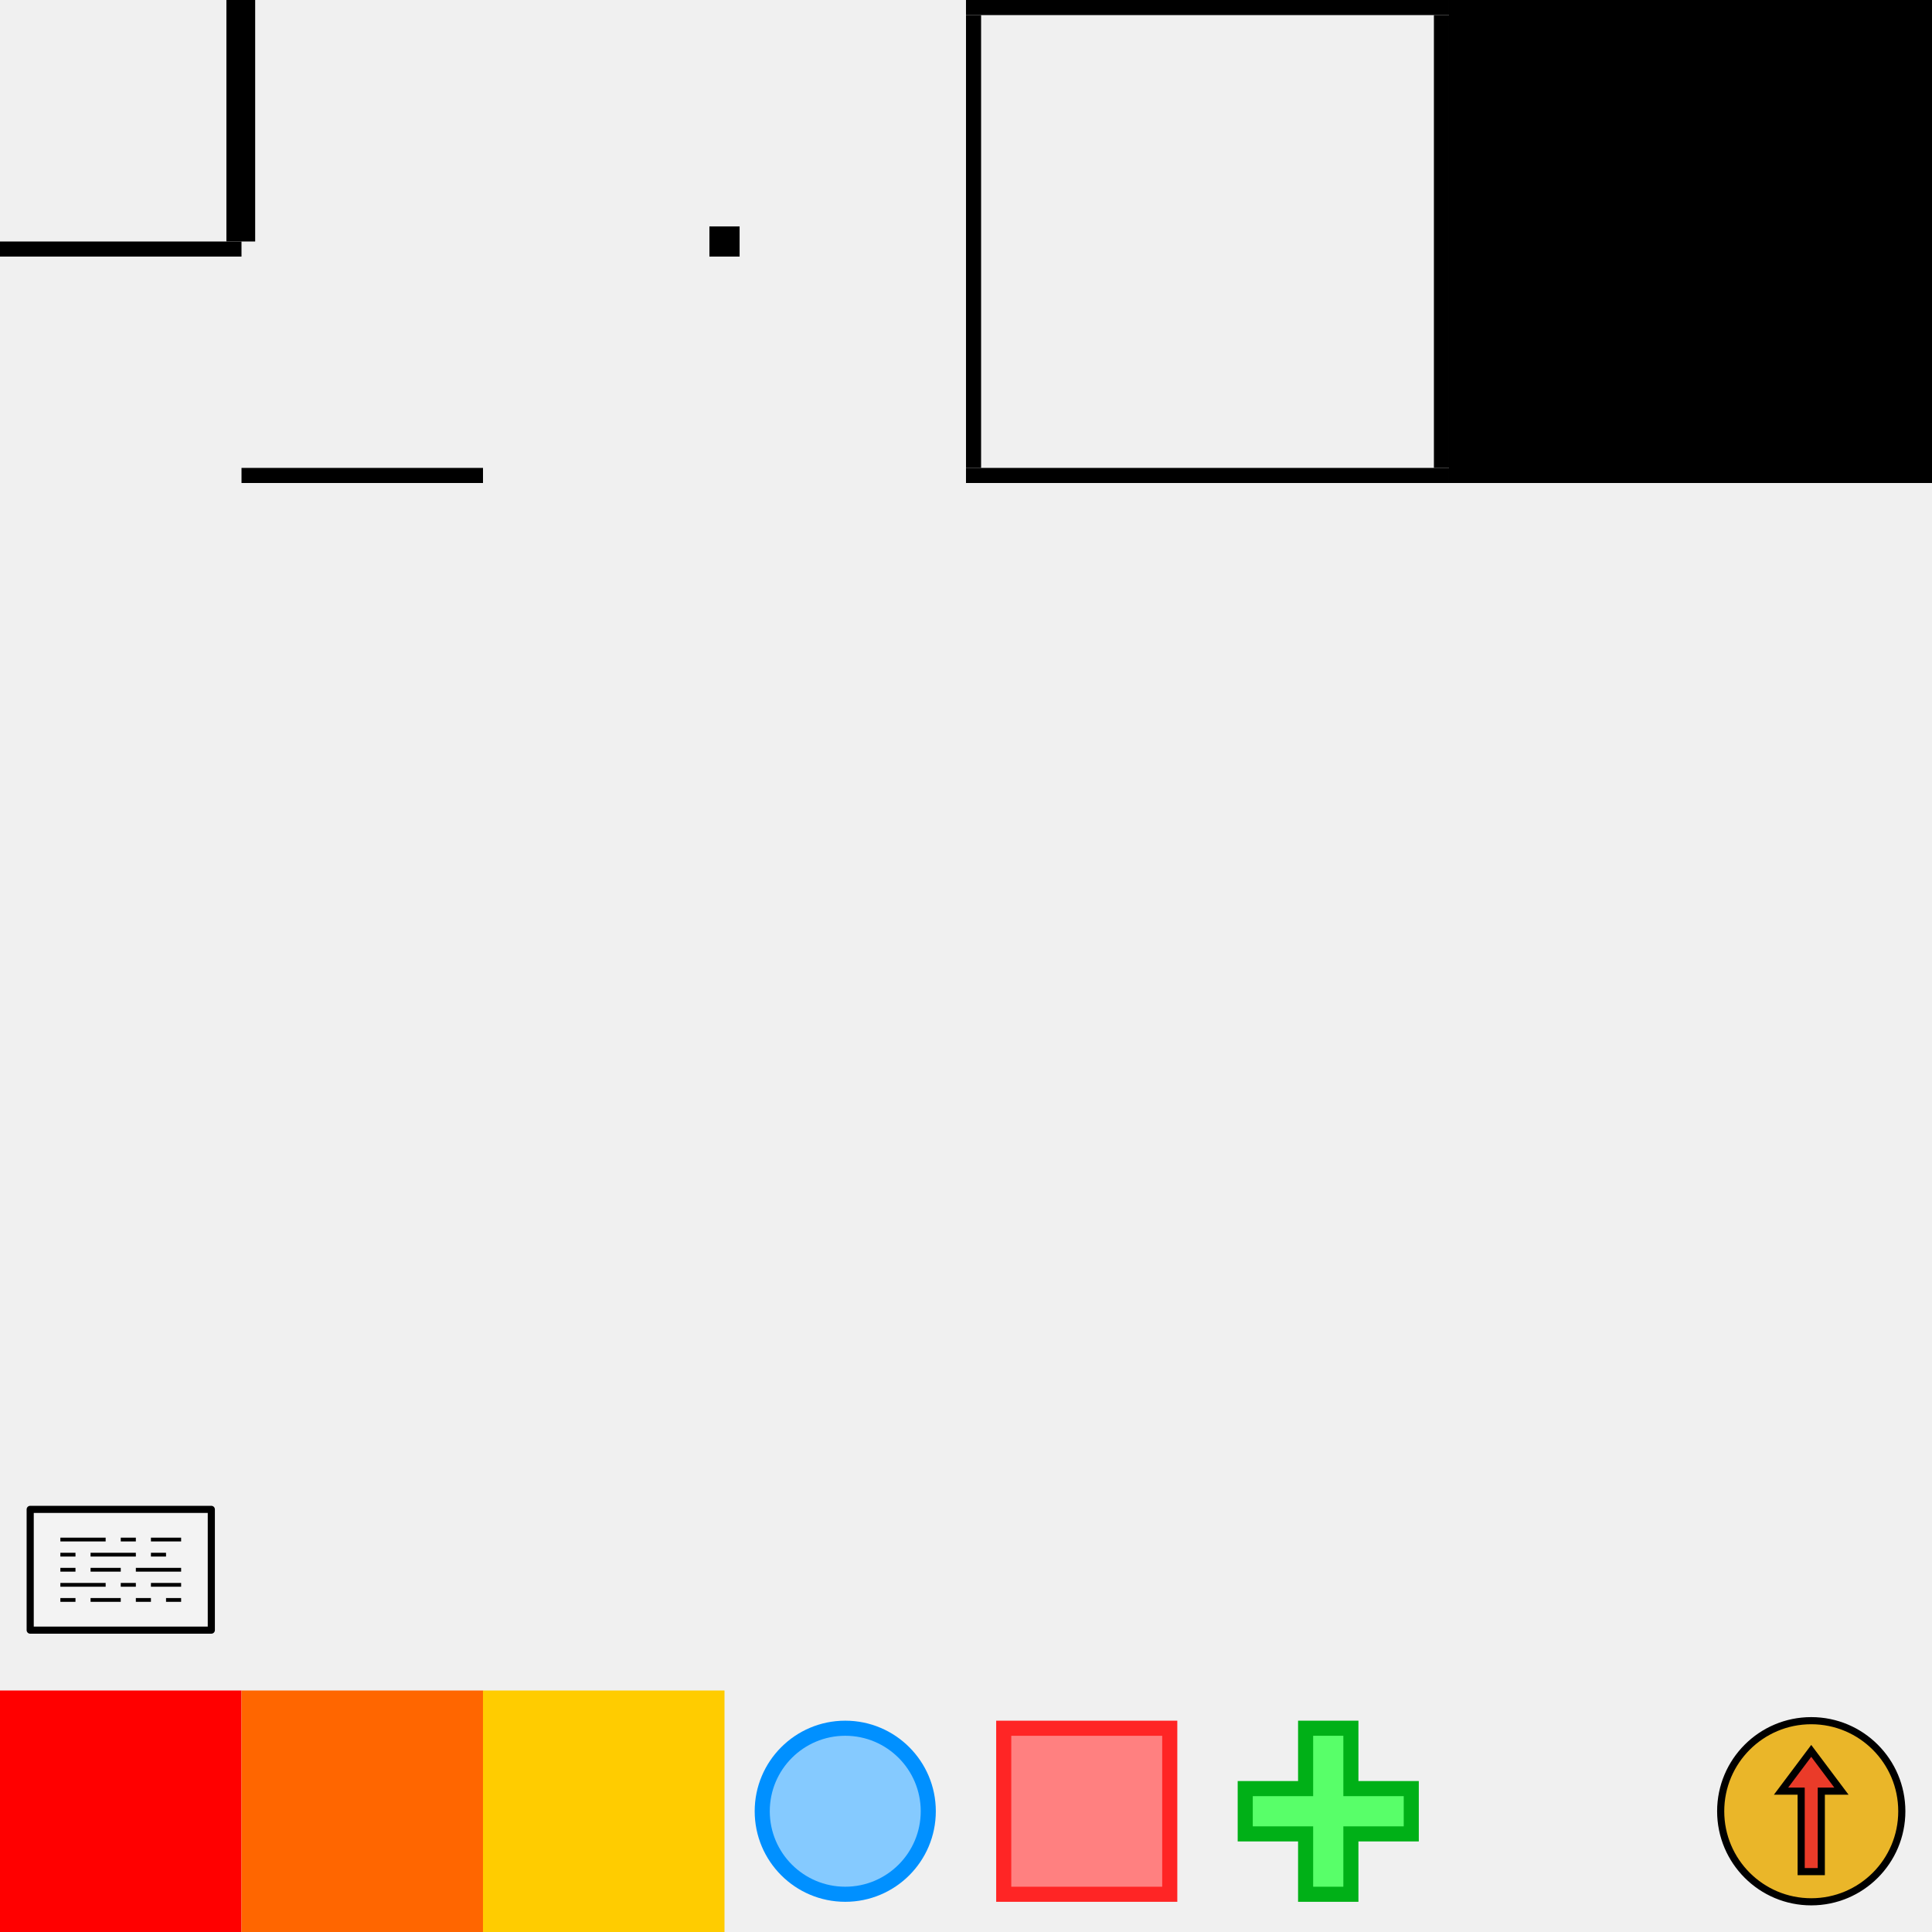
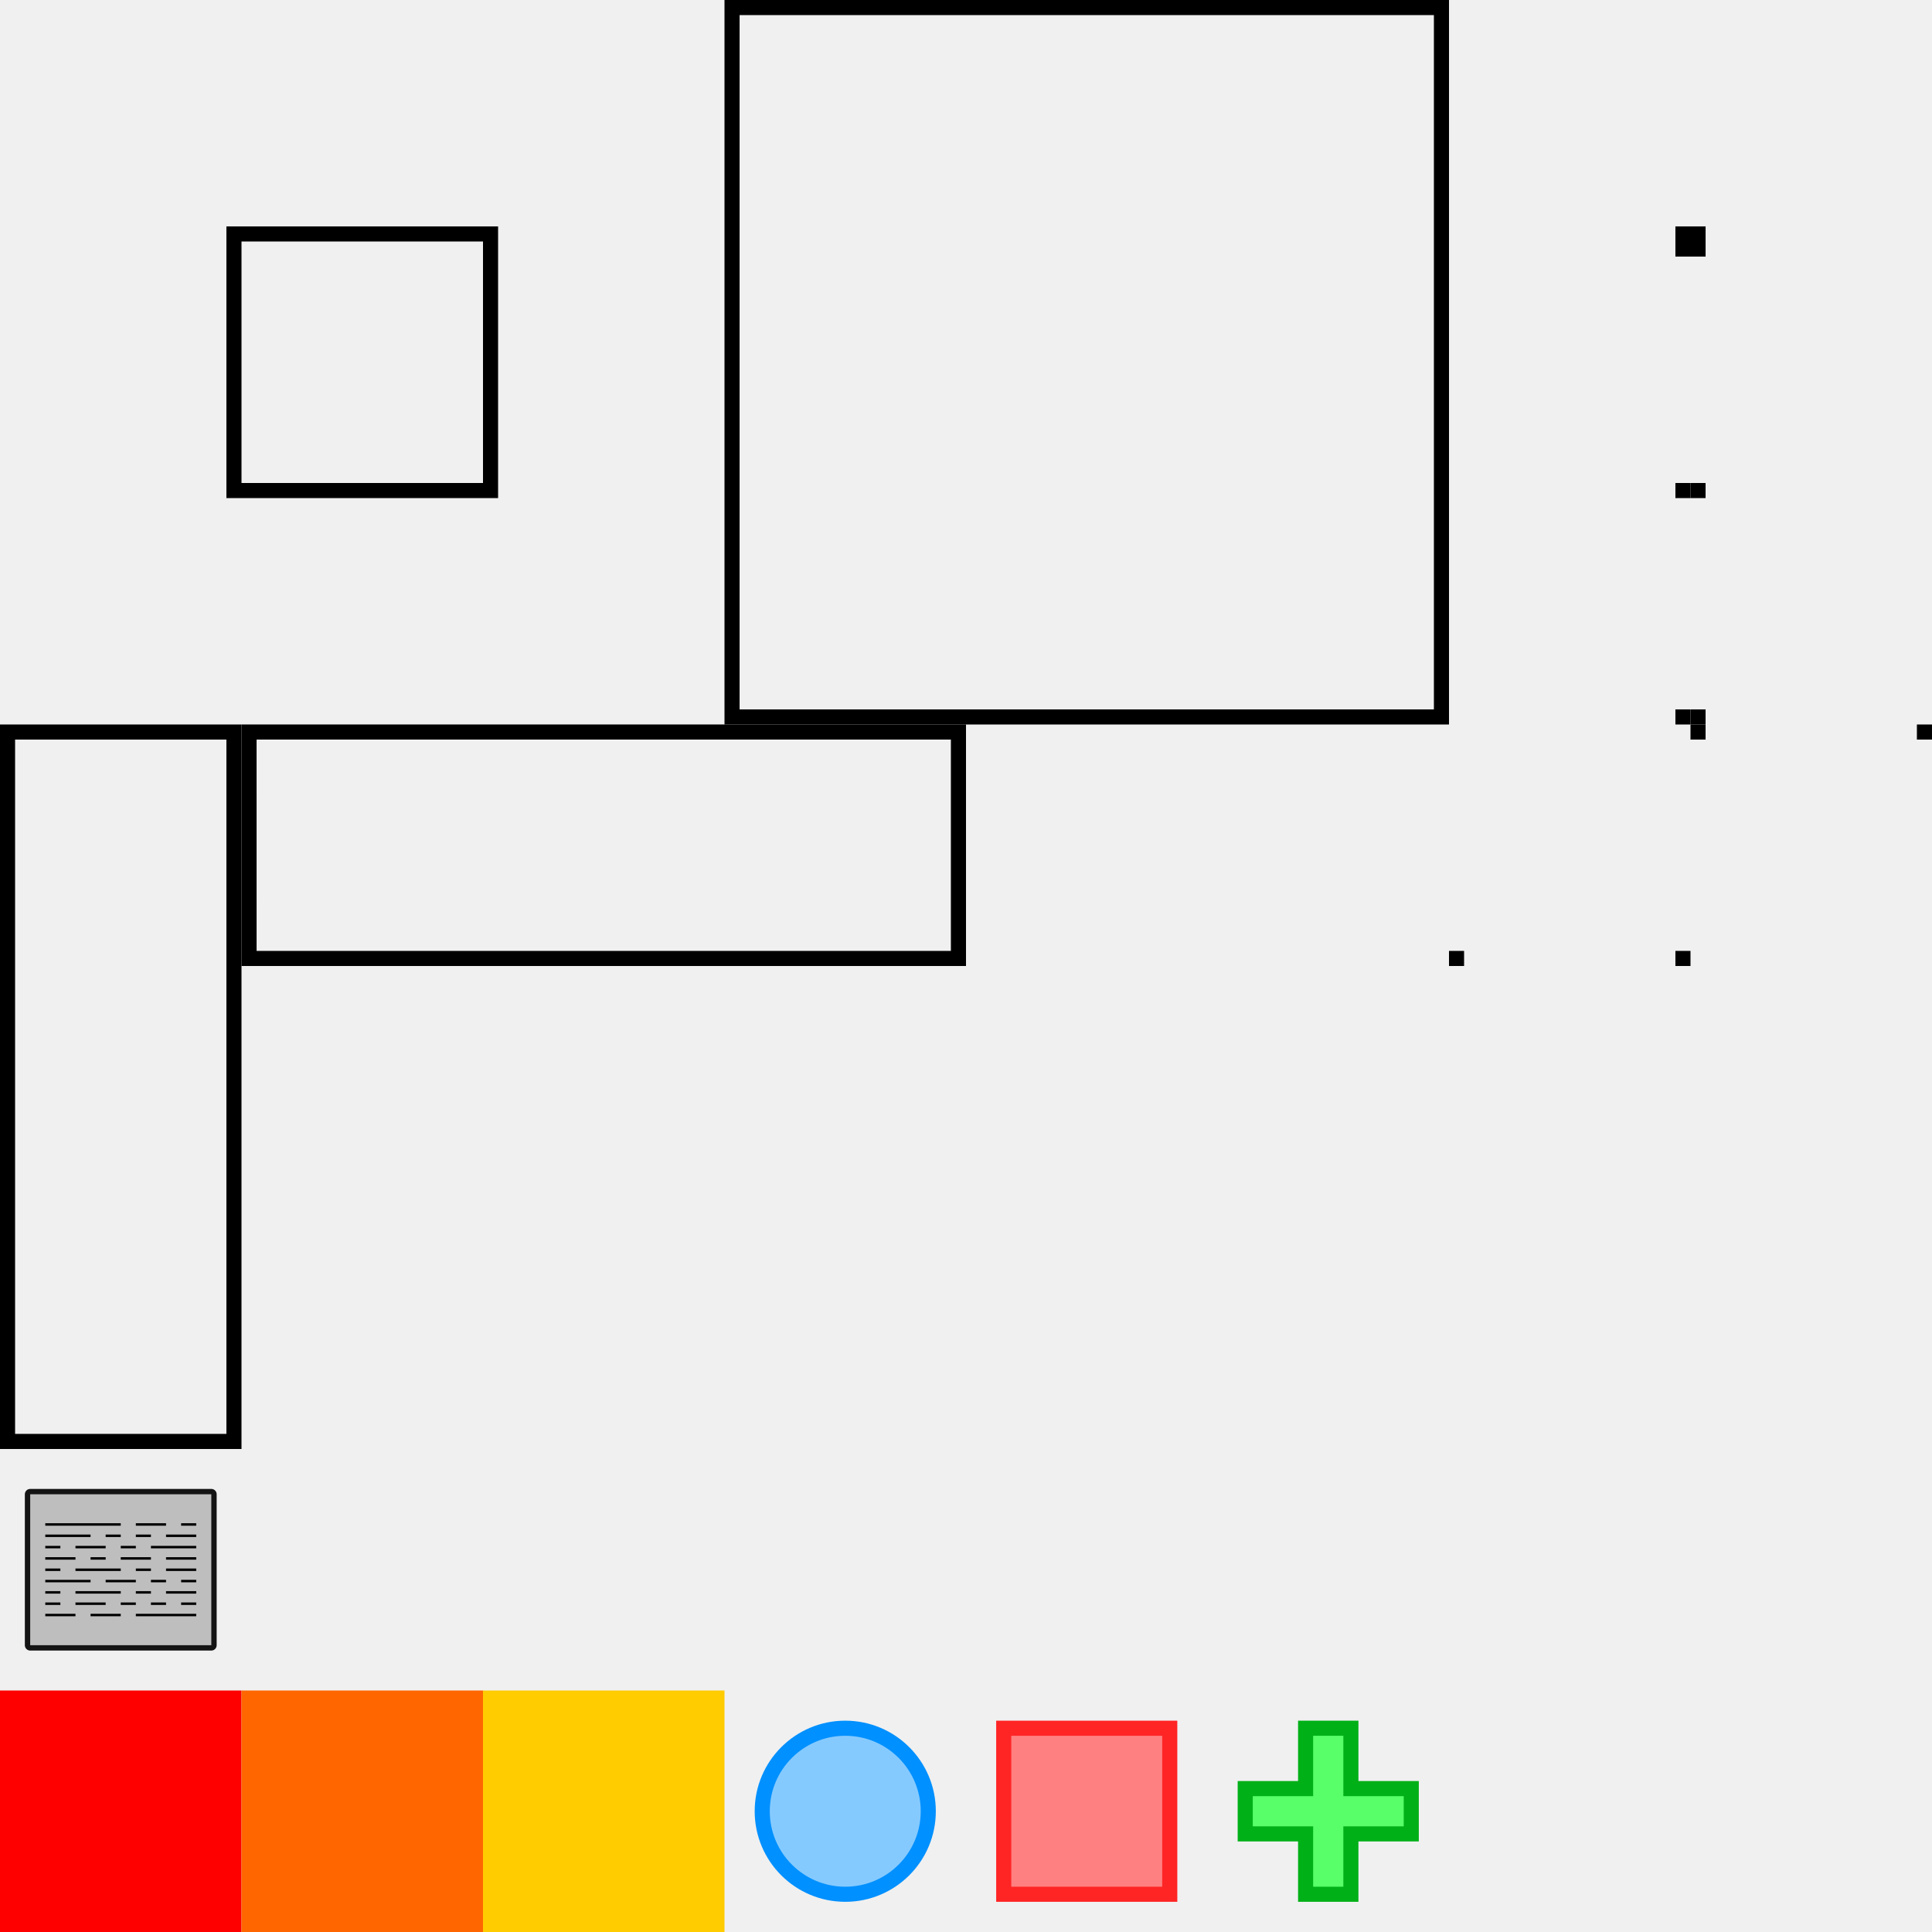
<svg xmlns="http://www.w3.org/2000/svg" width="512" height="512" viewBox="0 0 135.467 135.467" version="1.1" id="svg8">
  <defs id="defs2" />
  <g id="layer1" transform="translate(0,-161.5333)">
-     <rect style="opacity:1;vector-effect:none;fill:#000000;fill-opacity:1;stroke:none;stroke-width:2.761;stroke-linecap:round;stroke-linejoin:round;stroke-miterlimit:4;stroke-dasharray:none;stroke-dashoffset:0;stroke-opacity:1;paint-order:stroke fill markers" id="rect5208" width="2.017" height="16.933" x="15.875" y="161.533" />
-     <rect style="opacity:1;vector-effect:none;fill:#000000;fill-opacity:1;stroke:none;stroke-width:2;stroke-linecap:round;stroke-linejoin:round;stroke-miterlimit:4;stroke-dasharray:none;stroke-dashoffset:0;stroke-opacity:1;paint-order:stroke fill markers" id="rect5208-0" width="1.058" height="16.933" x="178.467" y="-16.933" transform="rotate(90.00002)" />
-     <rect style="opacity:1;vector-effect:none;fill:#000000;fill-opacity:1;stroke:none;stroke-width:2;stroke-linecap:round;stroke-linejoin:round;stroke-miterlimit:4;stroke-dasharray:none;stroke-dashoffset:0;stroke-opacity:1;paint-order:stroke fill markers" id="rect5208-2-0" width="1.058" height="16.933" x="194.342" y="-33.867" transform="rotate(90.00002)" />
-     <rect style="opacity:1;vector-effect:none;fill:#000000;fill-opacity:1;stroke:none;stroke-width:1;stroke-linecap:round;stroke-linejoin:round;stroke-miterlimit:4;stroke-dasharray:none;stroke-dashoffset:0;stroke-opacity:1;paint-order:stroke fill markers" id="rect5208-2-5" width="2.117" height="2.117" x="49.742" y="177.408" />
-     <rect style="opacity:1;vector-effect:none;fill:#000000;fill-opacity:1;stroke:none;stroke-width:2.828;stroke-linecap:round;stroke-linejoin:round;stroke-miterlimit:4;stroke-dasharray:none;stroke-dashoffset:0;stroke-opacity:1;paint-order:stroke fill markers" id="rect5208-2-0-7" width="1.058" height="33.867" x="194.342" y="-101.6" transform="rotate(90.00003)" />
-     <rect style="opacity:1;vector-effect:none;fill:#000000;fill-opacity:1;stroke:none;stroke-width:2.828;stroke-linecap:round;stroke-linejoin:round;stroke-miterlimit:4;stroke-dasharray:none;stroke-dashoffset:0;stroke-opacity:1;paint-order:stroke fill markers" id="rect5208-2-0-7-9" width="1.058" height="33.867" x="161.533" y="-101.6" transform="rotate(90.00003)" />
-     <rect style="opacity:1;vector-effect:none;fill:#000000;fill-opacity:1;stroke:none;stroke-width:2.739;stroke-linecap:round;stroke-linejoin:round;stroke-miterlimit:4;stroke-dasharray:none;stroke-dashoffset:0;stroke-opacity:1;paint-order:stroke fill markers" id="rect5208-2-0-7-9-7" width="31.75" height="1.058" x="162.558" y="-68.792" transform="matrix(0,1,-0.9999999,-5.026492e-4,0,0)" />
-     <rect style="opacity:1;vector-effect:none;fill:#000000;fill-opacity:1;stroke:none;stroke-width:2.739;stroke-linecap:round;stroke-linejoin:round;stroke-miterlimit:4;stroke-dasharray:none;stroke-dashoffset:0;stroke-opacity:1;paint-order:stroke fill markers" id="rect5208-2-0-7-9-7-4" width="31.75" height="1.058" x="162.541" y="-101.6" transform="matrix(0,1,-0.9999999,-5.0265012e-4,0,0)" />
-     <rect style="opacity:1;vector-effect:none;fill:#000000;fill-opacity:1;stroke:none;stroke-width:2;stroke-linecap:round;stroke-linejoin:round;stroke-miterlimit:4;stroke-dasharray:none;stroke-dashoffset:0;stroke-opacity:1;paint-order:stroke fill markers" id="rect5318" width="33.867" height="33.867" x="101.6" y="161.533" />
    <rect style="opacity:1;vector-effect:none;fill:#ff0000;fill-opacity:1;stroke:none;stroke-width:2;stroke-linecap:round;stroke-linejoin:round;stroke-miterlimit:4;stroke-dasharray:none;stroke-dashoffset:0;stroke-opacity:1;paint-order:stroke fill markers" id="rect5320" width="16.933" height="16.933" x="0" y="280.067" />
    <rect style="opacity:1;vector-effect:none;fill:#ff6600;fill-opacity:1;stroke:none;stroke-width:2;stroke-linecap:round;stroke-linejoin:round;stroke-miterlimit:4;stroke-dasharray:none;stroke-dashoffset:0;stroke-opacity:1;paint-order:stroke fill markers" id="rect5322" width="16.933" height="16.933" x="16.933" y="280.067" />
    <rect style="opacity:1;vector-effect:none;fill:#ffcc00;fill-opacity:1;stroke:none;stroke-width:2;stroke-linecap:round;stroke-linejoin:round;stroke-miterlimit:4;stroke-dasharray:none;stroke-dashoffset:0;stroke-opacity:1;paint-order:stroke fill markers" id="rect5324" width="16.933" height="16.933" x="33.867" y="280.067" />
    <circle style="opacity:1;vector-effect:none;fill:#0090ff;fill-opacity:1;stroke:none;stroke-width:2;stroke-linecap:round;stroke-linejoin:round;stroke-miterlimit:4;stroke-dasharray:none;stroke-dashoffset:0;stroke-opacity:1;paint-order:stroke fill markers" id="path5328" cx="59.267" cy="288.533" r="6.35" />
    <circle style="opacity:1;vector-effect:none;fill:#85caff;fill-opacity:1;stroke:none;stroke-width:2;stroke-linecap:round;stroke-linejoin:round;stroke-miterlimit:4;stroke-dasharray:none;stroke-dashoffset:0;stroke-opacity:1;paint-order:stroke fill markers" id="path5330" cx="59.267" cy="288.533" r="5.292" />
    <rect style="opacity:1;vector-effect:none;fill:#ff2525;fill-opacity:1;stroke:none;stroke-width:2;stroke-linecap:round;stroke-linejoin:round;stroke-miterlimit:4;stroke-dasharray:none;stroke-dashoffset:0;stroke-opacity:1;paint-order:stroke fill markers" id="rect5366" width="12.7" height="12.7" x="69.85" y="282.183" />
    <rect style="opacity:1;vector-effect:none;fill:#ff8080;fill-opacity:1;stroke:none;stroke-width:2;stroke-linecap:round;stroke-linejoin:round;stroke-miterlimit:4;stroke-dasharray:none;stroke-dashoffset:0;stroke-opacity:1;paint-order:stroke fill markers" id="rect5368" width="10.583" height="10.583" x="70.908" y="283.242" />
    <rect style="opacity:1;vector-effect:none;fill:#00b017;fill-opacity:1;stroke:none;stroke-width:2.828;stroke-linecap:round;stroke-linejoin:round;stroke-miterlimit:4;stroke-dasharray:none;stroke-dashoffset:0;stroke-opacity:1;paint-order:stroke fill markers" id="rect5372" width="4.233" height="12.7" x="91.017" y="282.183" />
    <rect style="opacity:1;vector-effect:none;fill:#00b017;fill-opacity:1;stroke:none;stroke-width:2.828;stroke-linecap:round;stroke-linejoin:round;stroke-miterlimit:4;stroke-dasharray:none;stroke-dashoffset:0;stroke-opacity:1;paint-order:stroke fill markers" id="rect5372-9" width="4.233" height="12.7" x="286.417" y="-99.483" transform="rotate(89.99998)" />
    <rect style="opacity:1;vector-effect:none;fill:#58ff69;fill-opacity:1;stroke:none;stroke-width:1.826;stroke-linecap:round;stroke-linejoin:round;stroke-miterlimit:4;stroke-dasharray:none;stroke-dashoffset:0;stroke-opacity:1;paint-order:stroke fill markers" id="rect5372-9-2" width="2.117" height="10.583" x="287.475" y="-98.425" transform="rotate(89.99997)" />
    <rect style="opacity:1;vector-effect:none;fill:#58ff69;fill-opacity:1;stroke:none;stroke-width:1.826;stroke-linecap:round;stroke-linejoin:round;stroke-miterlimit:4;stroke-dasharray:none;stroke-dashoffset:0;stroke-opacity:1;paint-order:stroke fill markers" id="rect5372-3" width="2.117" height="10.583" x="92.075" y="283.242" />
-     <circle style="fill:#eab629;fill-opacity:1;stroke:#000000;stroke-width:0.5;stroke-opacity:1;stroke-miterlimit:4;stroke-dasharray:none" id="path905" cx="127" cy="288.533" r="6.35" />
-     <path style="fill:#ea3b29;fill-opacity:1;stroke:#000000;stroke-width:0.5;stroke-linecap:butt;stroke-linejoin:miter;stroke-opacity:1;stroke-miterlimit:4;stroke-dasharray:none" d="m 126.294,292.767 h 1.411 v -5.644 h 1.411 l -2.117,-2.822 -2.117,2.822 h 1.411 z" id="path909" />
-     <rect style="fill:none;fill-opacity:1;stroke:none;stroke-width:0.5;stroke-linecap:round;stroke-linejoin:round;stroke-miterlimit:4;stroke-dasharray:none;stroke-opacity:1" id="rect911" width="16.933" height="16.933" x="118.533" y="280.067" />
-     <rect style="fill:#ffffff;fill-opacity:0.232;stroke:#000000;stroke-width:0.5;stroke-linecap:round;stroke-linejoin:round;stroke-miterlimit:4;stroke-dasharray:none;stroke-opacity:1" id="rect913" width="12.7" height="8.467" x="2.117" y="267.367" />
-     <path style="fill:none;stroke:#000000;stroke-width:0.265px;stroke-linecap:butt;stroke-linejoin:miter;stroke-opacity:1" d="m 4.233,269.483 h 3.175" id="path915" />
-     <path style="fill:none;stroke:#000000;stroke-width:0.265px;stroke-linecap:butt;stroke-linejoin:miter;stroke-opacity:1" d="M 12.7,269.483 H 10.583" id="path917" />
-     <path style="fill:none;stroke:#000000;stroke-width:0.265px;stroke-linecap:butt;stroke-linejoin:miter;stroke-opacity:1" d="M 9.525,269.483 H 8.467" id="path919" />
-     <path style="fill:none;stroke:#000000;stroke-width:0.265px;stroke-linecap:butt;stroke-linejoin:miter;stroke-opacity:1" d="M 6.35,270.542 H 9.525" id="path921" />
-     <path style="fill:none;stroke:#000000;stroke-width:0.265px;stroke-linecap:butt;stroke-linejoin:miter;stroke-opacity:1" d="m 10.583,270.542 h 1.058" id="path923" />
-     <path style="fill:none;stroke:#000000;stroke-width:0.265px;stroke-linecap:butt;stroke-linejoin:miter;stroke-opacity:1" d="M 4.233,270.542 H 5.292" id="path925" />
-     <path style="fill:none;stroke:#000000;stroke-width:0.265px;stroke-linecap:butt;stroke-linejoin:miter;stroke-opacity:1" d="M 12.7,271.6 H 9.525" id="path927" />
-     <path style="fill:none;stroke:#000000;stroke-width:0.265px;stroke-linecap:butt;stroke-linejoin:miter;stroke-opacity:1" d="M 8.467,271.6 H 6.35" id="path929" />
-     <path style="fill:none;stroke:#000000;stroke-width:0.265px;stroke-linecap:butt;stroke-linejoin:miter;stroke-opacity:1" d="M 4.233,271.6 H 5.292" id="path931" />
-     <path style="fill:none;stroke:#000000;stroke-width:0.265px;stroke-linecap:butt;stroke-linejoin:miter;stroke-opacity:1" d="m 4.233,272.658 h 3.175" id="path933" />
-     <path style="fill:none;stroke:#000000;stroke-width:0.265px;stroke-linecap:butt;stroke-linejoin:miter;stroke-opacity:1" d="M 8.467,272.658 H 9.525" id="path935" />
-     <path style="fill:none;stroke:#000000;stroke-width:0.265px;stroke-linecap:butt;stroke-linejoin:miter;stroke-opacity:1" d="m 10.583,272.658 h 2.117" id="path937" />
-     <path style="fill:none;stroke:#000000;stroke-width:0.265px;stroke-linecap:butt;stroke-linejoin:miter;stroke-opacity:1" d="M 12.7,273.717 H 11.642" id="path939" />
-     <path style="fill:none;stroke:#000000;stroke-width:0.265px;stroke-linecap:butt;stroke-linejoin:miter;stroke-opacity:1" d="M 10.583,273.717 H 9.525" id="path941" />
-     <path style="fill:none;stroke:#000000;stroke-width:0.265px;stroke-linecap:butt;stroke-linejoin:miter;stroke-opacity:1" d="M 8.467,273.717 H 6.35" id="path945" />
-     <path style="fill:none;stroke:#000000;stroke-width:0.265px;stroke-linecap:butt;stroke-linejoin:miter;stroke-opacity:1" d="M 5.292,273.717 H 4.233" id="path947" />
+     <path style="opacity:1;vector-effect:none;fill:#000000;fill-opacity:1;stroke:none;stroke-width:7.559;stroke-linecap:round;stroke-linejoin:round;stroke-miterlimit:4;stroke-dasharray:none;stroke-dashoffset:0;stroke-opacity:1;paint-order:stroke fill markers" d="M 60 60 L 60 132 L 132 132 L 132 60 L 60 60 z M 64 64 L 128 64 L 128 128 L 64 128 L 64 64 z " transform="matrix(0.2645833,0,0,0.2645833,0,161.5333)" id="rect5429" />
+     <path style="opacity:1;vector-effect:none;fill:#000000;fill-opacity:1;stroke:none;stroke-width:7.559;stroke-linecap:round;stroke-linejoin:round;stroke-miterlimit:4;stroke-dasharray:none;stroke-dashoffset:0;stroke-opacity:1;paint-order:stroke fill markers" d="M 192 0 L 192 192 L 384 192 L 384 0 L 192 0 z M 196 4 L 380 4 L 380 188 L 196 188 L 196 4 z " transform="matrix(0.2645833,0,0,0.2645833,0,161.5333)" id="rect5439" />
+     <rect style="opacity:1;vector-effect:none;fill:#000000;fill-opacity:1;stroke:none;stroke-width:2;stroke-linecap:round;stroke-linejoin:round;stroke-miterlimit:4;stroke-dasharray:none;stroke-dashoffset:0;stroke-opacity:1;paint-order:stroke fill markers" id="rect5446" width="2.117" height="2.117" x="117.475" y="177.408" />
+     <path style="opacity:1;vector-effect:none;fill:#000000;fill-opacity:1;stroke:none;stroke-width:2;stroke-linecap:round;stroke-linejoin:round;stroke-miterlimit:4;stroke-dasharray:none;stroke-dashoffset:0;stroke-opacity:1;paint-order:stroke fill markers" d="m 16.933,212.333 v 16.933 h 50.8 v -16.933 z m 1.058,1.058 h 48.683 v 14.817 H 17.992 Z" id="rect5463" />
+     <path style="opacity:1;vector-effect:none;fill:#000000;fill-opacity:1;stroke:none;stroke-width:2;stroke-linecap:round;stroke-linejoin:round;stroke-miterlimit:4;stroke-dasharray:none;stroke-dashoffset:0;stroke-opacity:1;paint-order:stroke fill markers" d="m 0,212.333 v 50.8 h 16.933 v -50.8 z m 1.058,1.058 H 15.875 v 48.683 H 1.058 Z" id="rect5471" />
+     <rect style="opacity:1;vector-effect:none;fill:#000000;fill-opacity:1;stroke:none;stroke-width:2;stroke-linecap:round;stroke-linejoin:round;stroke-miterlimit:4;stroke-dasharray:none;stroke-dashoffset:0;stroke-opacity:1;paint-order:stroke fill markers" id="rect5476" width="1.058" height="1.058" x="117.475" y="195.4" />
+     <rect style="opacity:1;vector-effect:none;fill:#000000;fill-opacity:1;stroke:none;stroke-width:2;stroke-linecap:round;stroke-linejoin:round;stroke-miterlimit:4;stroke-dasharray:none;stroke-dashoffset:0;stroke-opacity:1;paint-order:stroke fill markers" id="rect5485" width="1.058" height="1.058" x="117.475" y="211.275" />
+     <rect style="opacity:1;vector-effect:none;fill:#000000;fill-opacity:1;stroke:none;stroke-width:2;stroke-linecap:round;stroke-linejoin:round;stroke-miterlimit:4;stroke-dasharray:none;stroke-dashoffset:0;stroke-opacity:1;paint-order:stroke fill markers" id="rect5493" width="1.058" height="1.058" x="118.533" y="195.4" />
+     <rect style="opacity:1;vector-effect:none;fill:#000000;fill-opacity:1;stroke:none;stroke-width:2;stroke-linecap:round;stroke-linejoin:round;stroke-miterlimit:4;stroke-dasharray:none;stroke-dashoffset:0;stroke-opacity:1;paint-order:stroke fill markers" id="rect5495" width="1.058" height="1.058" x="118.533" y="211.275" />
+     <rect style="opacity:1;vector-effect:none;fill:#000000;fill-opacity:1;stroke:none;stroke-width:1.414;stroke-linecap:round;stroke-linejoin:round;stroke-miterlimit:4;stroke-dasharray:none;stroke-dashoffset:0;stroke-opacity:1;paint-order:stroke fill markers" id="rect5503" width="1.058" height="1.058" x="118.533" y="212.333" />
+     <rect style="opacity:1;vector-effect:none;fill:#000000;fill-opacity:1;stroke:none;stroke-width:1.414;stroke-linecap:round;stroke-linejoin:round;stroke-miterlimit:4;stroke-dasharray:none;stroke-dashoffset:0;stroke-opacity:1;paint-order:stroke fill markers" id="rect5505" width="1.058" height="1.058" x="134.408" y="212.333" />
+     <rect style="opacity:1;vector-effect:none;fill:#000000;fill-opacity:1;stroke:none;stroke-width:1.414;stroke-linecap:round;stroke-linejoin:round;stroke-miterlimit:4;stroke-dasharray:none;stroke-dashoffset:0;stroke-opacity:1;paint-order:stroke fill markers" id="rect5503-8" width="1.058" height="1.058" x="101.6" y="228.208" />
+     <rect style="opacity:1;vector-effect:none;fill:#000000;fill-opacity:1;stroke:none;stroke-width:1.414;stroke-linecap:round;stroke-linejoin:round;stroke-miterlimit:4;stroke-dasharray:none;stroke-dashoffset:0;stroke-opacity:1;paint-order:stroke fill markers" id="rect5505-9" width="1.058" height="1.058" x="117.475" y="228.208" />
+     <rect style="opacity:1;vector-effect:none;fill:#bebebe;fill-opacity:1;stroke:#141414;stroke-width:0.75;stroke-linecap:round;stroke-linejoin:round;stroke-miterlimit:4;stroke-dasharray:none;stroke-dashoffset:0;stroke-opacity:1;paint-order:stroke fill markers" id="rect6689" width="12.7" height="10.583" x="2.117" y="266.308" />
+     <path style="fill:none;stroke:#000000;stroke-width:0.173;stroke-linecap:butt;stroke-linejoin:miter;stroke-miterlimit:4;stroke-dasharray:none;stroke-opacity:1" d="M 3.175,268.425 H 8.467" id="path6691" />
+     <path style="fill:none;stroke:#000000;stroke-width:0.173;stroke-linecap:butt;stroke-linejoin:miter;stroke-miterlimit:4;stroke-dasharray:none;stroke-opacity:1" d="M 9.525,268.425 H 11.642" id="path6693" />
+     <path style="fill:none;stroke:#000000;stroke-width:0.173;stroke-linecap:butt;stroke-linejoin:miter;stroke-miterlimit:4;stroke-dasharray:none;stroke-opacity:1" d="m 12.7,268.425 h 1.058" id="path6695" />
+     <path style="fill:none;stroke:#000000;stroke-width:0.173;stroke-linecap:butt;stroke-linejoin:miter;stroke-miterlimit:4;stroke-dasharray:none;stroke-opacity:1" d="M 13.758,269.219 H 11.642" id="path6697" />
+     <path style="fill:none;stroke:#000000;stroke-width:0.173;stroke-linecap:butt;stroke-linejoin:miter;stroke-miterlimit:4;stroke-dasharray:none;stroke-opacity:1" d="M 10.583,269.219 H 9.525" id="path6699" />
+     <path style="fill:none;stroke:#000000;stroke-width:0.173;stroke-linecap:butt;stroke-linejoin:miter;stroke-miterlimit:4;stroke-dasharray:none;stroke-opacity:1" d="M 8.467,269.219 H 7.408" id="path6701" />
+     <path style="fill:none;stroke:#000000;stroke-width:0.173;stroke-linecap:butt;stroke-linejoin:miter;stroke-miterlimit:4;stroke-dasharray:none;stroke-opacity:1" d="M 6.35,269.219 H 3.175" id="path6703" />
+     <path style="fill:none;stroke:#000000;stroke-width:0.173;stroke-linecap:butt;stroke-linejoin:miter;stroke-miterlimit:4;stroke-dasharray:none;stroke-opacity:1" d="M 3.175,270.012 H 4.233" id="path6705" />
+     <path style="fill:none;stroke:#000000;stroke-width:0.173;stroke-linecap:butt;stroke-linejoin:miter;stroke-miterlimit:4;stroke-dasharray:none;stroke-opacity:1" d="M 5.292,270.012 H 7.408" id="path6707" />
+     <path style="fill:none;stroke:#000000;stroke-width:0.173;stroke-linecap:butt;stroke-linejoin:miter;stroke-miterlimit:4;stroke-dasharray:none;stroke-opacity:1" d="M 8.467,270.012 H 9.525" id="path6709" />
+     <path style="fill:none;stroke:#000000;stroke-width:0.173;stroke-linecap:butt;stroke-linejoin:miter;stroke-miterlimit:4;stroke-dasharray:none;stroke-opacity:1" d="m 10.583,270.012 h 3.175" id="path6711" />
+     <path style="fill:none;stroke:#000000;stroke-width:0.173;stroke-linecap:butt;stroke-linejoin:miter;stroke-miterlimit:4;stroke-dasharray:none;stroke-opacity:1" d="m 11.642,270.806 h 2.117" id="path6713" />
+     <path style="fill:none;stroke:#000000;stroke-width:0.173;stroke-linecap:butt;stroke-linejoin:miter;stroke-miterlimit:4;stroke-dasharray:none;stroke-opacity:1" d="M 10.583,270.806 H 8.467" id="path6715" />
+     <path style="fill:none;stroke:#000000;stroke-width:0.173;stroke-linecap:butt;stroke-linejoin:miter;stroke-miterlimit:4;stroke-dasharray:none;stroke-opacity:1" d="M 7.408,270.806 H 6.35" id="path6717" />
+     <path style="fill:none;stroke:#000000;stroke-width:0.173;stroke-linecap:butt;stroke-linejoin:miter;stroke-miterlimit:4;stroke-dasharray:none;stroke-opacity:1" d="M 5.292,270.806 H 3.175" id="path6719" />
+     <path style="fill:none;stroke:#000000;stroke-width:0.173;stroke-linecap:butt;stroke-linejoin:miter;stroke-miterlimit:4;stroke-dasharray:none;stroke-opacity:1" d="M 3.175,271.6 H 4.233" id="path6721" />
+     <path style="fill:none;stroke:#000000;stroke-width:0.173;stroke-linecap:butt;stroke-linejoin:miter;stroke-miterlimit:4;stroke-dasharray:none;stroke-opacity:1" d="M 5.292,271.6 H 8.467" id="path6723" />
+     <path style="fill:none;stroke:#000000;stroke-width:0.173;stroke-linecap:butt;stroke-linejoin:miter;stroke-miterlimit:4;stroke-dasharray:none;stroke-opacity:1" d="M 9.525,271.6 H 10.583" id="path6725" />
+     <path style="fill:none;stroke:#000000;stroke-width:0.173;stroke-linecap:butt;stroke-linejoin:miter;stroke-miterlimit:4;stroke-dasharray:none;stroke-opacity:1" d="m 11.642,271.6 h 2.117" id="path6727" />
+     <path style="fill:none;stroke:#000000;stroke-width:0.173;stroke-linecap:butt;stroke-linejoin:miter;stroke-miterlimit:4;stroke-dasharray:none;stroke-opacity:1" d="M 13.758,272.394 H 12.7" id="path6729" />
+     <path style="fill:none;stroke:#000000;stroke-width:0.173;stroke-linecap:butt;stroke-linejoin:miter;stroke-miterlimit:4;stroke-dasharray:none;stroke-opacity:1" d="M 11.642,272.394 H 10.583" id="path6731" />
+     <path style="fill:none;stroke:#000000;stroke-width:0.173;stroke-linecap:butt;stroke-linejoin:miter;stroke-miterlimit:4;stroke-dasharray:none;stroke-opacity:1" d="M 9.525,272.394 H 7.408" id="path6733" />
+     <path style="fill:none;stroke:#000000;stroke-width:0.173;stroke-linecap:butt;stroke-linejoin:miter;stroke-miterlimit:4;stroke-dasharray:none;stroke-opacity:1" d="M 6.35,272.394 H 3.175" id="path6735" />
+     <path style="fill:none;stroke:#000000;stroke-width:0.173;stroke-linecap:butt;stroke-linejoin:miter;stroke-miterlimit:4;stroke-dasharray:none;stroke-opacity:1" d="M 3.175,273.187 H 4.233" id="path6737" />
+     <path style="fill:none;stroke:#000000;stroke-width:0.173;stroke-linecap:butt;stroke-linejoin:miter;stroke-miterlimit:4;stroke-dasharray:none;stroke-opacity:1" d="M 5.292,273.187 H 8.467" id="path6739" />
+     <path style="fill:none;stroke:#000000;stroke-width:0.173;stroke-linecap:butt;stroke-linejoin:miter;stroke-miterlimit:4;stroke-dasharray:none;stroke-opacity:1" d="M 9.525,273.187 H 10.583" id="path6741" />
+     <path style="fill:none;stroke:#000000;stroke-width:0.173;stroke-linecap:butt;stroke-linejoin:miter;stroke-miterlimit:4;stroke-dasharray:none;stroke-opacity:1" d="m 11.642,273.187 h 2.117" id="path6743" />
+     <path style="fill:none;stroke:#000000;stroke-width:0.173;stroke-linecap:butt;stroke-linejoin:miter;stroke-miterlimit:4;stroke-dasharray:none;stroke-opacity:1" d="M 13.758,273.981 H 12.7" id="path6745" />
+     <path style="fill:none;stroke:#000000;stroke-width:0.173;stroke-linecap:butt;stroke-linejoin:miter;stroke-miterlimit:4;stroke-dasharray:none;stroke-opacity:1" d="M 11.642,273.981 H 10.583" id="path6747" />
+     <path style="fill:none;stroke:#000000;stroke-width:0.173;stroke-linecap:butt;stroke-linejoin:miter;stroke-miterlimit:4;stroke-dasharray:none;stroke-opacity:1" d="M 9.525,273.981 H 8.467" id="path6749" />
+     <path style="fill:none;stroke:#000000;stroke-width:0.173;stroke-linecap:butt;stroke-linejoin:miter;stroke-miterlimit:4;stroke-dasharray:none;stroke-opacity:1" d="M 7.408,273.981 H 5.292" id="path6751" />
+     <path style="fill:none;stroke:#000000;stroke-width:0.173;stroke-linecap:butt;stroke-linejoin:miter;stroke-miterlimit:4;stroke-dasharray:none;stroke-opacity:1" d="M 4.233,273.981 H 3.175" id="path6753" />
+     <path style="fill:none;stroke:#000000;stroke-width:0.173;stroke-linecap:butt;stroke-linejoin:miter;stroke-miterlimit:4;stroke-dasharray:none;stroke-opacity:1" d="m 3.175,274.775 h 2.117" id="path6755" />
+     <path style="fill:none;stroke:#000000;stroke-width:0.173;stroke-linecap:butt;stroke-linejoin:miter;stroke-miterlimit:4;stroke-dasharray:none;stroke-opacity:1" d="M 6.35,274.775 H 8.467" id="path6757" />
+     <path style="fill:none;stroke:#000000;stroke-width:0.173;stroke-linecap:butt;stroke-linejoin:miter;stroke-miterlimit:4;stroke-dasharray:none;stroke-opacity:1" d="M 9.525,274.775 H 13.758" id="path6759" />
  </g>
</svg>
